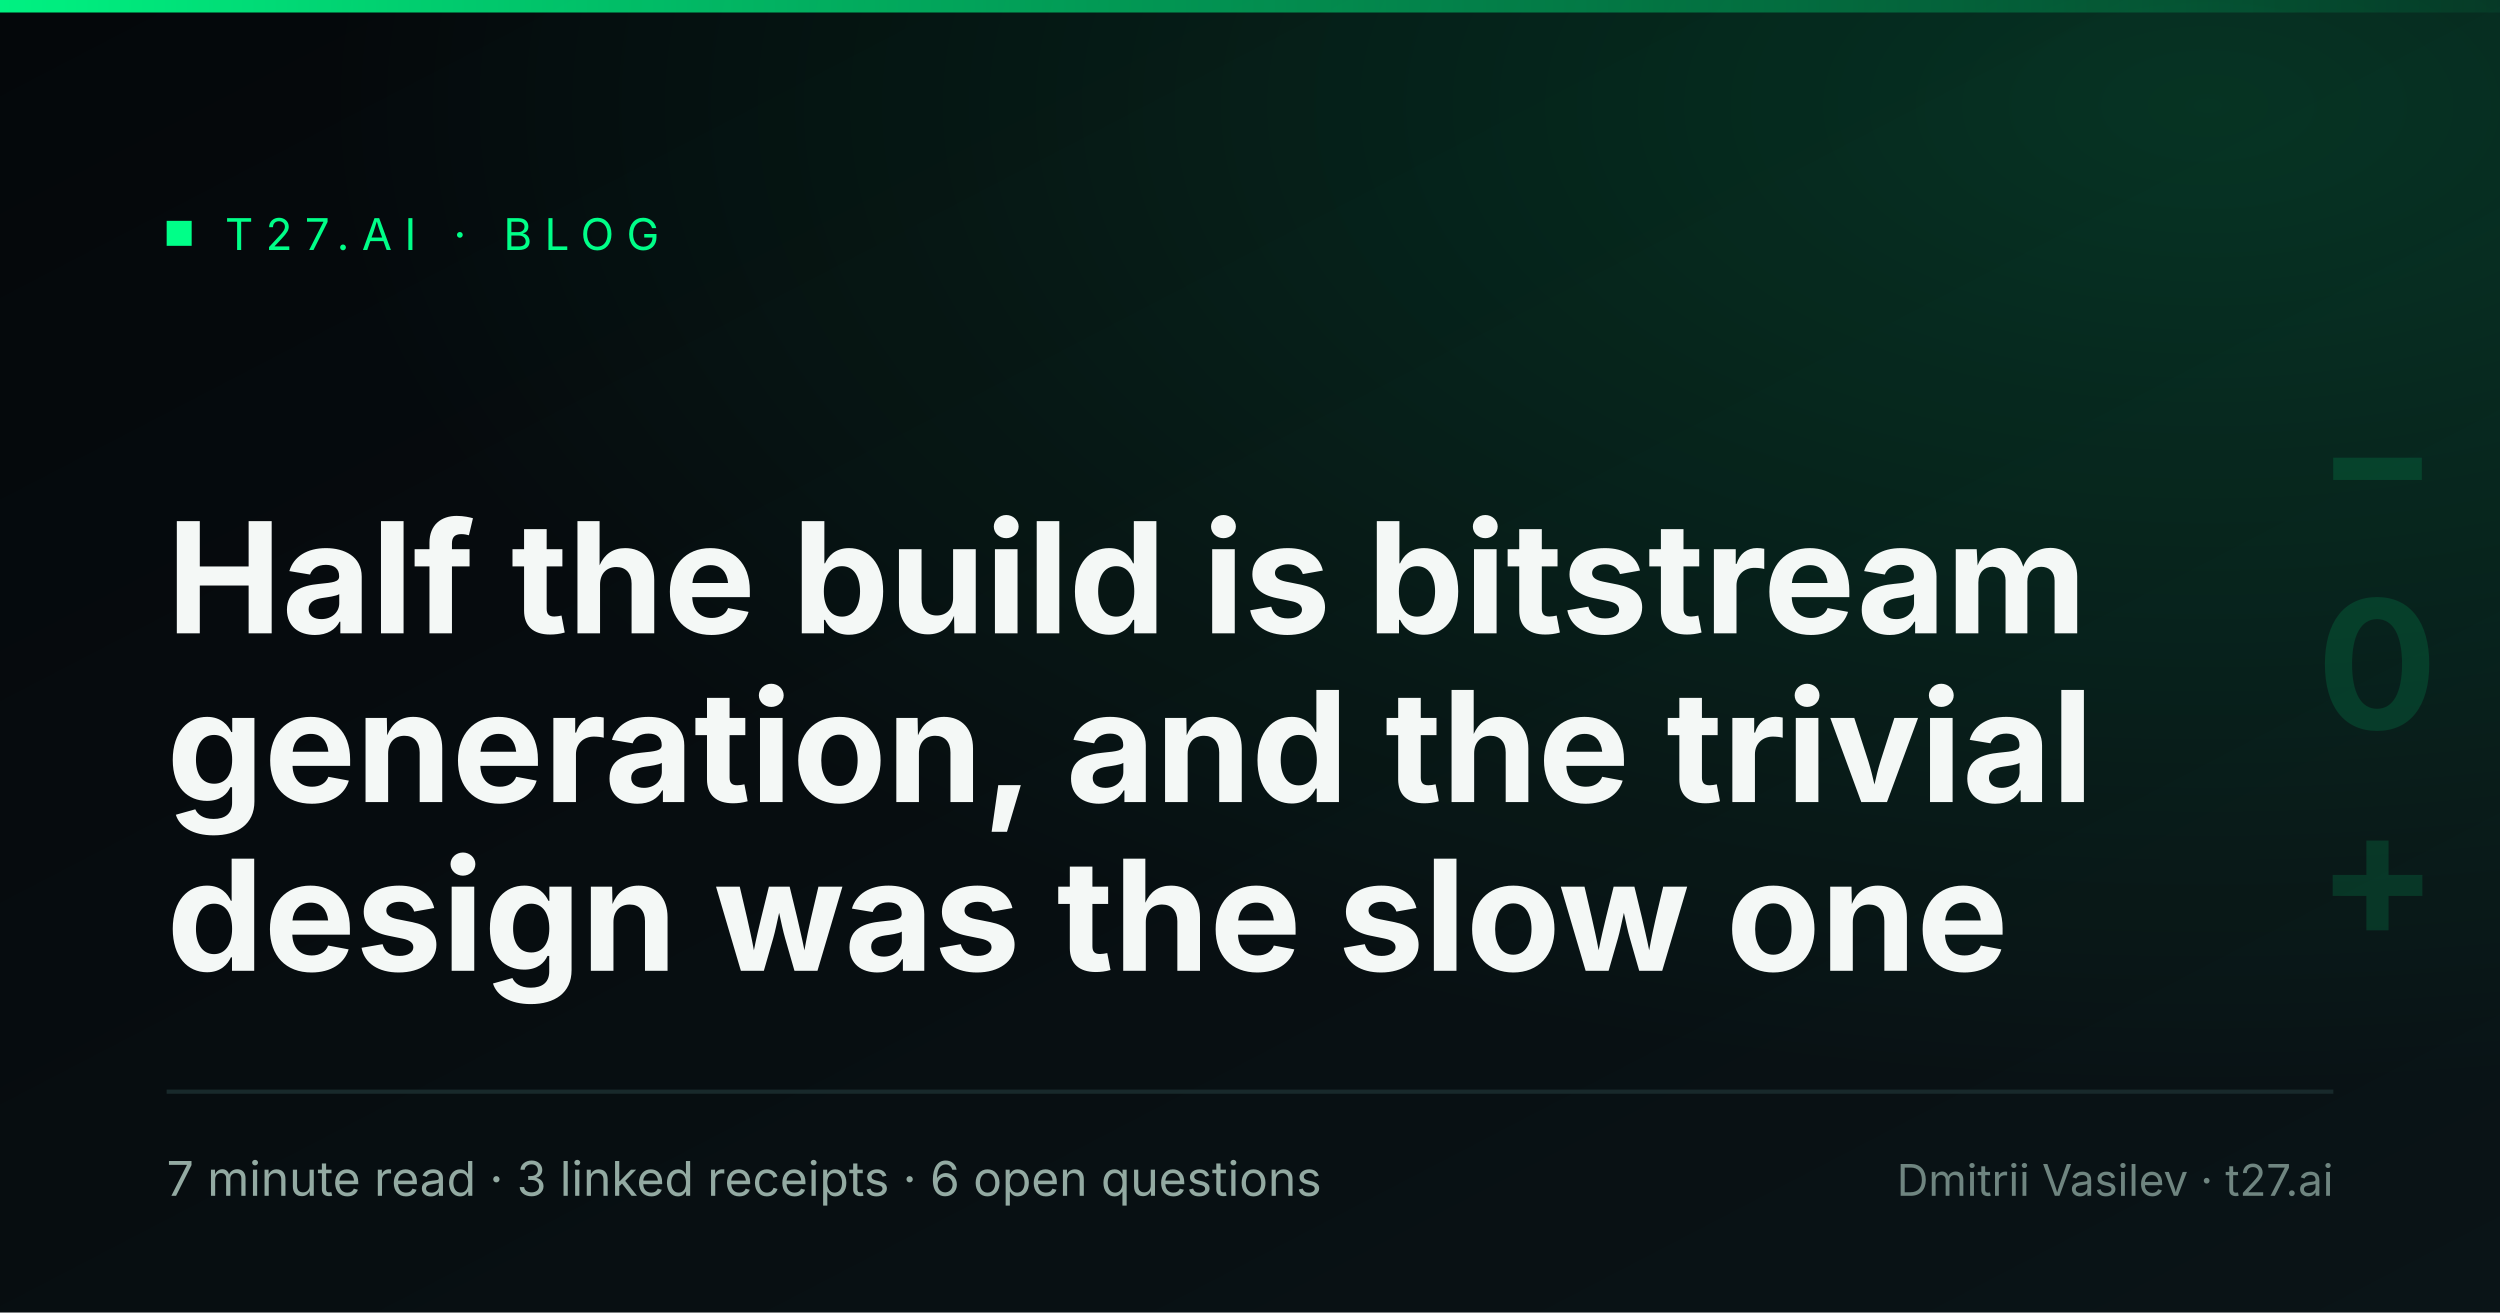
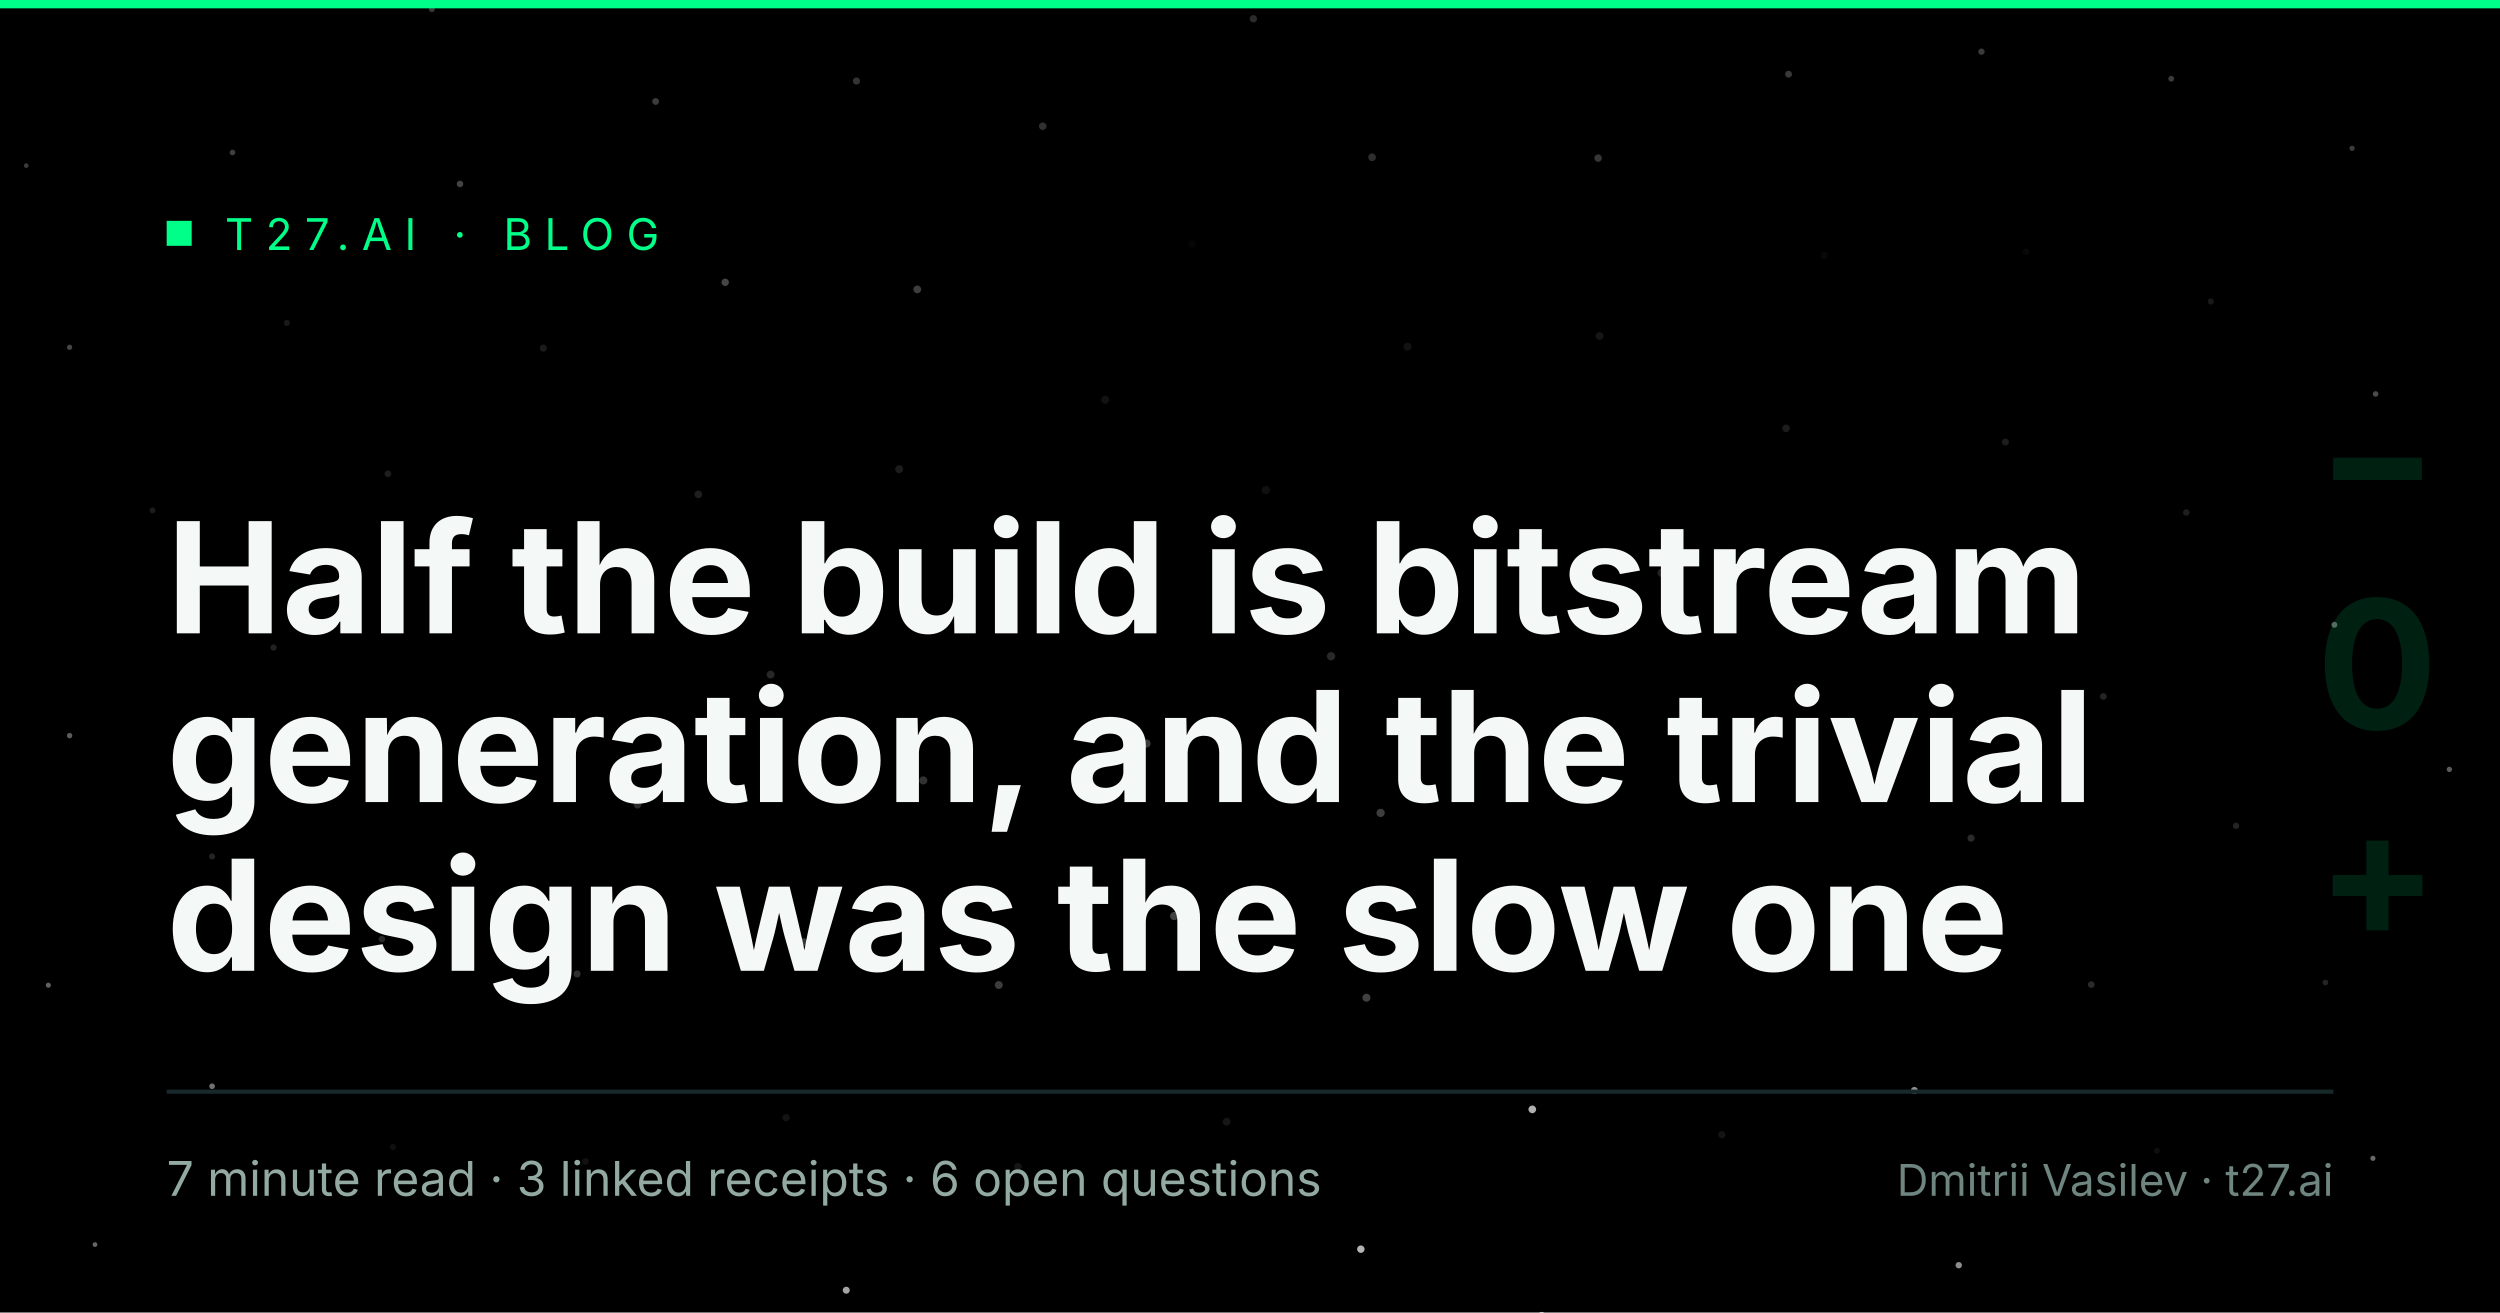
<svg xmlns="http://www.w3.org/2000/svg" width="1200" height="630" viewBox="0 0 1200 630" role="img" aria-label="Half the build is bitstream generation, and the trivial design was the slow one">
-   <defs>
-     <linearGradient id="bg" x1="0" y1="0" x2="1" y2="1">
-       <stop offset="0%" stop-color="#04070a" />
-       <stop offset="100%" stop-color="#0a1417" />
-     </linearGradient>
-     <radialGradient id="halo" cx="0.88" cy="0.08" r="0.75">
-       <stop offset="0%" stop-color="#00ff88" stop-opacity="0.16" />
-       <stop offset="100%" stop-color="#00ff88" stop-opacity="0" />
-     </radialGradient>
-     <linearGradient id="glow" x1="0" y1="0" x2="1" y2="0">
-       <stop offset="0%" stop-color="#00ff88" stop-opacity="0.95" />
-       <stop offset="100%" stop-color="#00ff88" stop-opacity="0.06" />
-     </linearGradient>
-   </defs>
-   <rect width="1200" height="630" fill="url(#bg)" />
-   <rect width="1200" height="630" fill="url(#halo)" />
-   <text x="1112" y="250" font-family="Inter,Helvetica,Arial,sans-serif" font-size="86" font-weight="700" fill="#00ff88" opacity="0.13">−</text>
-   <text x="1112" y="350" font-family="Inter,Helvetica,Arial,sans-serif" font-size="86" font-weight="700" fill="#00ff88" opacity="0.13">0</text>
-   <text x="1112" y="450" font-family="Inter,Helvetica,Arial,sans-serif" font-size="86" font-weight="700" fill="#00ff88" opacity="0.13">+</text>
-   <rect x="0" y="0" width="1200" height="6" fill="url(#glow)" />
+   <rect width="1200" height="630" fill="#000000" />
+   <circle cx="638.9" cy="315.0" r="2.00" fill="#ffffff" opacity="0.164" />
+   <circle cx="550.3" cy="356.9" r="1.99" fill="#ffffff" opacity="0.232" />
+   <circle cx="607.6" cy="235.2" r="1.98" fill="#ffffff" opacity="0.064" />
+   <circle cx="662.7" cy="390.2" r="1.98" fill="#ffffff" opacity="0.242" />
+   <circle cx="485.0" cy="296.3" r="1.97" fill="#ffffff" opacity="0.145" />
+   <circle cx="708.9" cy="251.3" r="1.96" fill="#ffffff" opacity="0.109" />
+   <circle cx="563.6" cy="439.7" r="1.96" fill="#ffffff" opacity="0.257" />
+   <circle cx="530.5" cy="191.9" r="1.95" fill="#ffffff" opacity="0.073" />
+   <circle cx="750.8" cy="365.7" r="1.95" fill="#ffffff" opacity="0.194" />
+   <circle cx="443.2" cy="374.6" r="1.94" fill="#ffffff" opacity="0.198" />
+   <circle cx="675.6" cy="166.4" r="1.93" fill="#ffffff" opacity="0.071" />
+   <circle cx="655.9" cy="478.9" r="1.93" fill="#ffffff" opacity="0.252" />
+   <circle cx="431.6" cy="225.2" r="1.92" fill="#ffffff" opacity="0.110" />
+   <circle cx="797.5" cy="275.0" r="1.91" fill="#ffffff" opacity="0.137" />
+   <circle cx="479.4" cy="472.8" r="1.91" fill="#ffffff" opacity="0.237" />
+   <circle cx="572.1" cy="117.3" r="1.90" fill="#ffffff" opacity="0.022" />
+   <circle cx="771.0" cy="447.6" r="1.89" fill="#ffffff" opacity="0.219" />
+   <circle cx="369.9" cy="323.8" r="1.89" fill="#ffffff" opacity="0.160" />
+   <circle cx="767.8" cy="161.3" r="1.88" fill="#ffffff" opacity="0.089" />
+   <circle cx="588.8" cy="538.4" r="1.87" fill="#ffffff" opacity="0.089" />
+   <circle cx="440.3" cy="138.9" r="1.87" fill="#ffffff" opacity="0.242" />
+   <circle cx="853.0" cy="346.3" r="1.86" fill="#ffffff" opacity="0.167" />
+   <circle cx="385.7" cy="452.2" r="1.86" fill="#ffffff" opacity="0.208" />
+   <circle cx="658.6" cy="75.5" r="1.85" fill="#ffffff" opacity="0.182" />
+   <circle cx="735.5" cy="532.5" r="1.84" fill="#ffffff" opacity="0.691" />
+   <circle cx="335.2" cy="237.3" r="1.84" fill="#ffffff" opacity="0.124" />
+   <circle cx="857.3" cy="205.6" r="1.83" fill="#ffffff" opacity="0.113" />
+   <circle cx="488.6" cy="560.0" r="1.82" fill="#ffffff" opacity="0.084" />
+   <circle cx="500.5" cy="60.6" r="1.82" fill="#ffffff" opacity="0.189" />
+   <circle cx="864.7" cy="443.0" r="1.81" fill="#ffffff" opacity="0.194" />
+   <circle cx="306.0" cy="386.3" r="1.80" fill="#ffffff" opacity="0.174" />
+   <circle cx="767.1" cy="75.9" r="1.80" fill="#ffffff" opacity="0.214" />
+   <circle cx="653.2" cy="599.6" r="1.79" fill="#ffffff" opacity="0.706" />
+   <circle cx="348.1" cy="135.5" r="1.78" fill="#ffffff" opacity="0.274" />
+   <circle cx="922.2" cy="290.4" r="1.78" fill="#ffffff" opacity="0.141" />
+   <circle cx="377.3" cy="536.5" r="1.77" fill="#ffffff" opacity="0.076" />
+   <circle cx="601.6" cy="9.0" r="1.77" fill="#ffffff" opacity="0.168" />
+   <circle cx="826.5" cy="544.7" r="1.76" fill="#ffffff" opacity="0.076" />
+   <circle cx="259.9" cy="286.0" r="1.75" fill="#ffffff" opacity="0.139" />
+   <circle cx="875.6" cy="122.6" r="1.75" fill="#ffffff" opacity="0.033" />
+   <circle cx="537.3" cy="632.1" r="1.74" fill="#ffffff" opacity="0.689" />
+   <circle cx="411.1" cy="38.9" r="1.73" fill="#ffffff" opacity="0.206" />
+   <circle cx="946.1" cy="402.3" r="1.73" fill="#ffffff" opacity="0.169" />
+   <circle cx="277.0" cy="467.5" r="1.72" fill="#ffffff" opacity="0.185" />
+   <circle cx="727.7" cy="-1.8" r="1.71" fill="#ffffff" opacity="0.181" />
+   <circle cx="740.0" cy="631.4" r="1.71" fill="#ffffff" opacity="0.663" />
+   <circle cx="260.8" cy="167.1" r="1.70" fill="#ffffff" opacity="0.106" />
+   <circle cx="962.6" cy="212.2" r="1.69" fill="#ffffff" opacity="0.117" />
+   <circle cx="406.2" cy="619.3" r="1.69" fill="#ffffff" opacity="0.641" />
+   <circle cx="918.9" cy="523.4" r="1.67" fill="#ffffff" opacity="0.564" />
+   <circle cx="208.0" cy="359.9" r="1.67" fill="#ffffff" opacity="0.152" />
+   <circle cx="858.5" cy="35.6" r="1.66" fill="#ffffff" opacity="0.221" />
+   <circle cx="314.7" cy="48.7" r="1.65" fill="#ffffff" opacity="0.232" />
+   <circle cx="1009.6" cy="334.3" r="1.64" fill="#ffffff" opacity="0.144" />
+   <circle cx="281.0" cy="557.5" r="1.64" fill="#ffffff" opacity="0.068" />
+   <circle cx="838.8" cy="634.0" r="1.62" fill="#ffffff" opacity="0.611" />
+   <circle cx="186.2" cy="227.4" r="1.62" fill="#ffffff" opacity="0.119" />
+   <circle cx="972.5" cy="120.8" r="1.61" fill="#ffffff" opacity="0.034" />
+   <circle cx="1003.8" cy="472.6" r="1.59" fill="#ffffff" opacity="0.168" />
+   <circle cx="183.3" cy="450.8" r="1.58" fill="#ffffff" opacity="0.163" />
+   <circle cx="220.8" cy="88.3" r="1.57" fill="#ffffff" opacity="0.262" />
+   <circle cx="1049.4" cy="246.0" r="1.56" fill="#ffffff" opacity="0.120" />
+   <circle cx="940.2" cy="607.3" r="1.54" fill="#ffffff" opacity="0.551" />
+   <circle cx="131.3" cy="310.8" r="1.53" fill="#ffffff" opacity="0.131" />
+   <circle cx="951.1" cy="24.8" r="1.53" fill="#ffffff" opacity="0.228" />
+   <circle cx="1073.3" cy="396.4" r="1.51" fill="#ffffff" opacity="0.144" />
+   <circle cx="188.6" cy="550.6" r="1.50" fill="#ffffff" opacity="0.060" />
+   <circle cx="137.7" cy="155.0" r="1.48" fill="#ffffff" opacity="0.100" />
+   <circle cx="1061.2" cy="144.7" r="1.48" fill="#ffffff" opacity="0.098" />
+   <circle cx="1035.3" cy="552.4" r="1.46" fill="#ffffff" opacity="0.058" />
+   <circle cx="101.8" cy="411.1" r="1.45" fill="#ffffff" opacity="0.142" />
+   <circle cx="207.3" cy="4.4" r="1.43" fill="#ffffff" opacity="0.220" />
+   <circle cx="1120.5" cy="299.9" r="1.42" fill="#ffffff" opacity="0.357" />
+   <circle cx="73.2" cy="245.0" r="1.40" fill="#ffffff" opacity="0.111" />
+   <circle cx="1042.2" cy="37.8" r="1.39" fill="#ffffff" opacity="0.234" />
+   <circle cx="1116.2" cy="471.6" r="1.37" fill="#ffffff" opacity="0.143" />
+   <circle cx="101.8" cy="521.4" r="1.37" fill="#ffffff" opacity="0.441" />
+   <circle cx="111.6" cy="73.2" r="1.35" fill="#ffffff" opacity="0.247" />
+   <circle cx="1140.3" cy="189.1" r="1.34" fill="#ffffff" opacity="0.295" />
+   <circle cx="33.4" cy="353.1" r="1.31" fill="#ffffff" opacity="0.357" />
+   <circle cx="1175.7" cy="369.3" r="1.29" fill="#ffffff" opacity="0.358" />
+   <circle cx="133.6" cy="634.1" r="1.28" fill="#ffffff" opacity="0.458" />
+   <circle cx="33.4" cy="166.7" r="1.26" fill="#ffffff" opacity="0.276" />
+   <circle cx="1129.0" cy="71.2" r="1.26" fill="#ffffff" opacity="0.239" />
+   <circle cx="1139.0" cy="556.0" r="1.24" fill="#ffffff" opacity="0.413" />
+   <circle cx="23.2" cy="472.9" r="1.23" fill="#ffffff" opacity="0.381" />
+   <circle cx="45.6" cy="597.4" r="1.15" fill="#ffffff" opacity="0.399" />
+   <circle cx="12.6" cy="79.5" r="1.13" fill="#ffffff" opacity="0.229" />
+   <text x="1112" y="250" font-family="Inter,DejaVu Sans,Helvetica,Arial,sans-serif" font-size="86" font-weight="700" fill="#00ff88" opacity="0.13">−</text>
+   <text x="1112" y="350" font-family="Inter,DejaVu Sans,Helvetica,Arial,sans-serif" font-size="86" font-weight="700" fill="#00ff88" opacity="0.13">0</text>
+   <text x="1112" y="450" font-family="Inter,DejaVu Sans,Helvetica,Arial,sans-serif" font-size="86" font-weight="700" fill="#00ff88" opacity="0.13">+</text>
+   <rect x="0" y="0" width="1200" height="4" fill="#00ff88" />
  <rect x="80" y="106" width="12" height="12" fill="#00ff88" />
-   <text x="108" y="120" font-family="Inter,Helvetica,Arial,sans-serif" font-size="21" letter-spacing="6" fill="#00ff88">T27.AI · BLOG</text>
-   <text x="80" y="304" font-family="Inter,Helvetica,Arial,sans-serif" font-size="74" font-weight="700" fill="#f4f8f6">Half the build is bitstream</text>
-   <text x="80" y="385" font-family="Inter,Helvetica,Arial,sans-serif" font-size="74" font-weight="700" fill="#f4f8f6">generation, and the trivial</text>
-   <text x="80" y="466" font-family="Inter,Helvetica,Arial,sans-serif" font-size="74" font-weight="700" fill="#f4f8f6">design was the slow one</text>
+   <text x="108" y="120" font-family="Inter,DejaVu Sans,Helvetica,Arial,sans-serif" font-size="21" letter-spacing="6" fill="#00ff88">T27.AI · BLOG</text>
+   <text x="80" y="304" font-family="Inter,DejaVu Sans,Helvetica,Arial,sans-serif" font-size="74" font-weight="700" fill="#f4f8f6">Half the build is bitstream</text>
+   <text x="80" y="385" font-family="Inter,DejaVu Sans,Helvetica,Arial,sans-serif" font-size="74" font-weight="700" fill="#f4f8f6">generation, and the trivial</text>
+   <text x="80" y="466" font-family="Inter,DejaVu Sans,Helvetica,Arial,sans-serif" font-size="74" font-weight="700" fill="#f4f8f6">design was the slow one</text>
  <line x1="80" y1="524" x2="1120" y2="524" stroke="#18292b" stroke-width="2" />
-   <text x="80" y="574" font-family="Inter,Helvetica,Arial,sans-serif" font-size="23" fill="#93aaa2">7 minute read  ·  3 linked receipts  ·  6 open questions</text>
-   <text x="1120" y="574" text-anchor="end" font-family="Inter,Helvetica,Arial,sans-serif" font-size="21" fill="#6f8580">Dmitrii Vasilev · t27.ai</text>
+   <text x="80" y="574" font-family="Inter,DejaVu Sans,Helvetica,Arial,sans-serif" font-size="23" fill="#93aaa2">7 minute read  ·  3 linked receipts  ·  6 open questions</text>
+   <text x="1120" y="574" text-anchor="end" font-family="Inter,DejaVu Sans,Helvetica,Arial,sans-serif" font-size="21" fill="#6f8580">Dmitrii Vasilev · t27.ai</text>
</svg>
